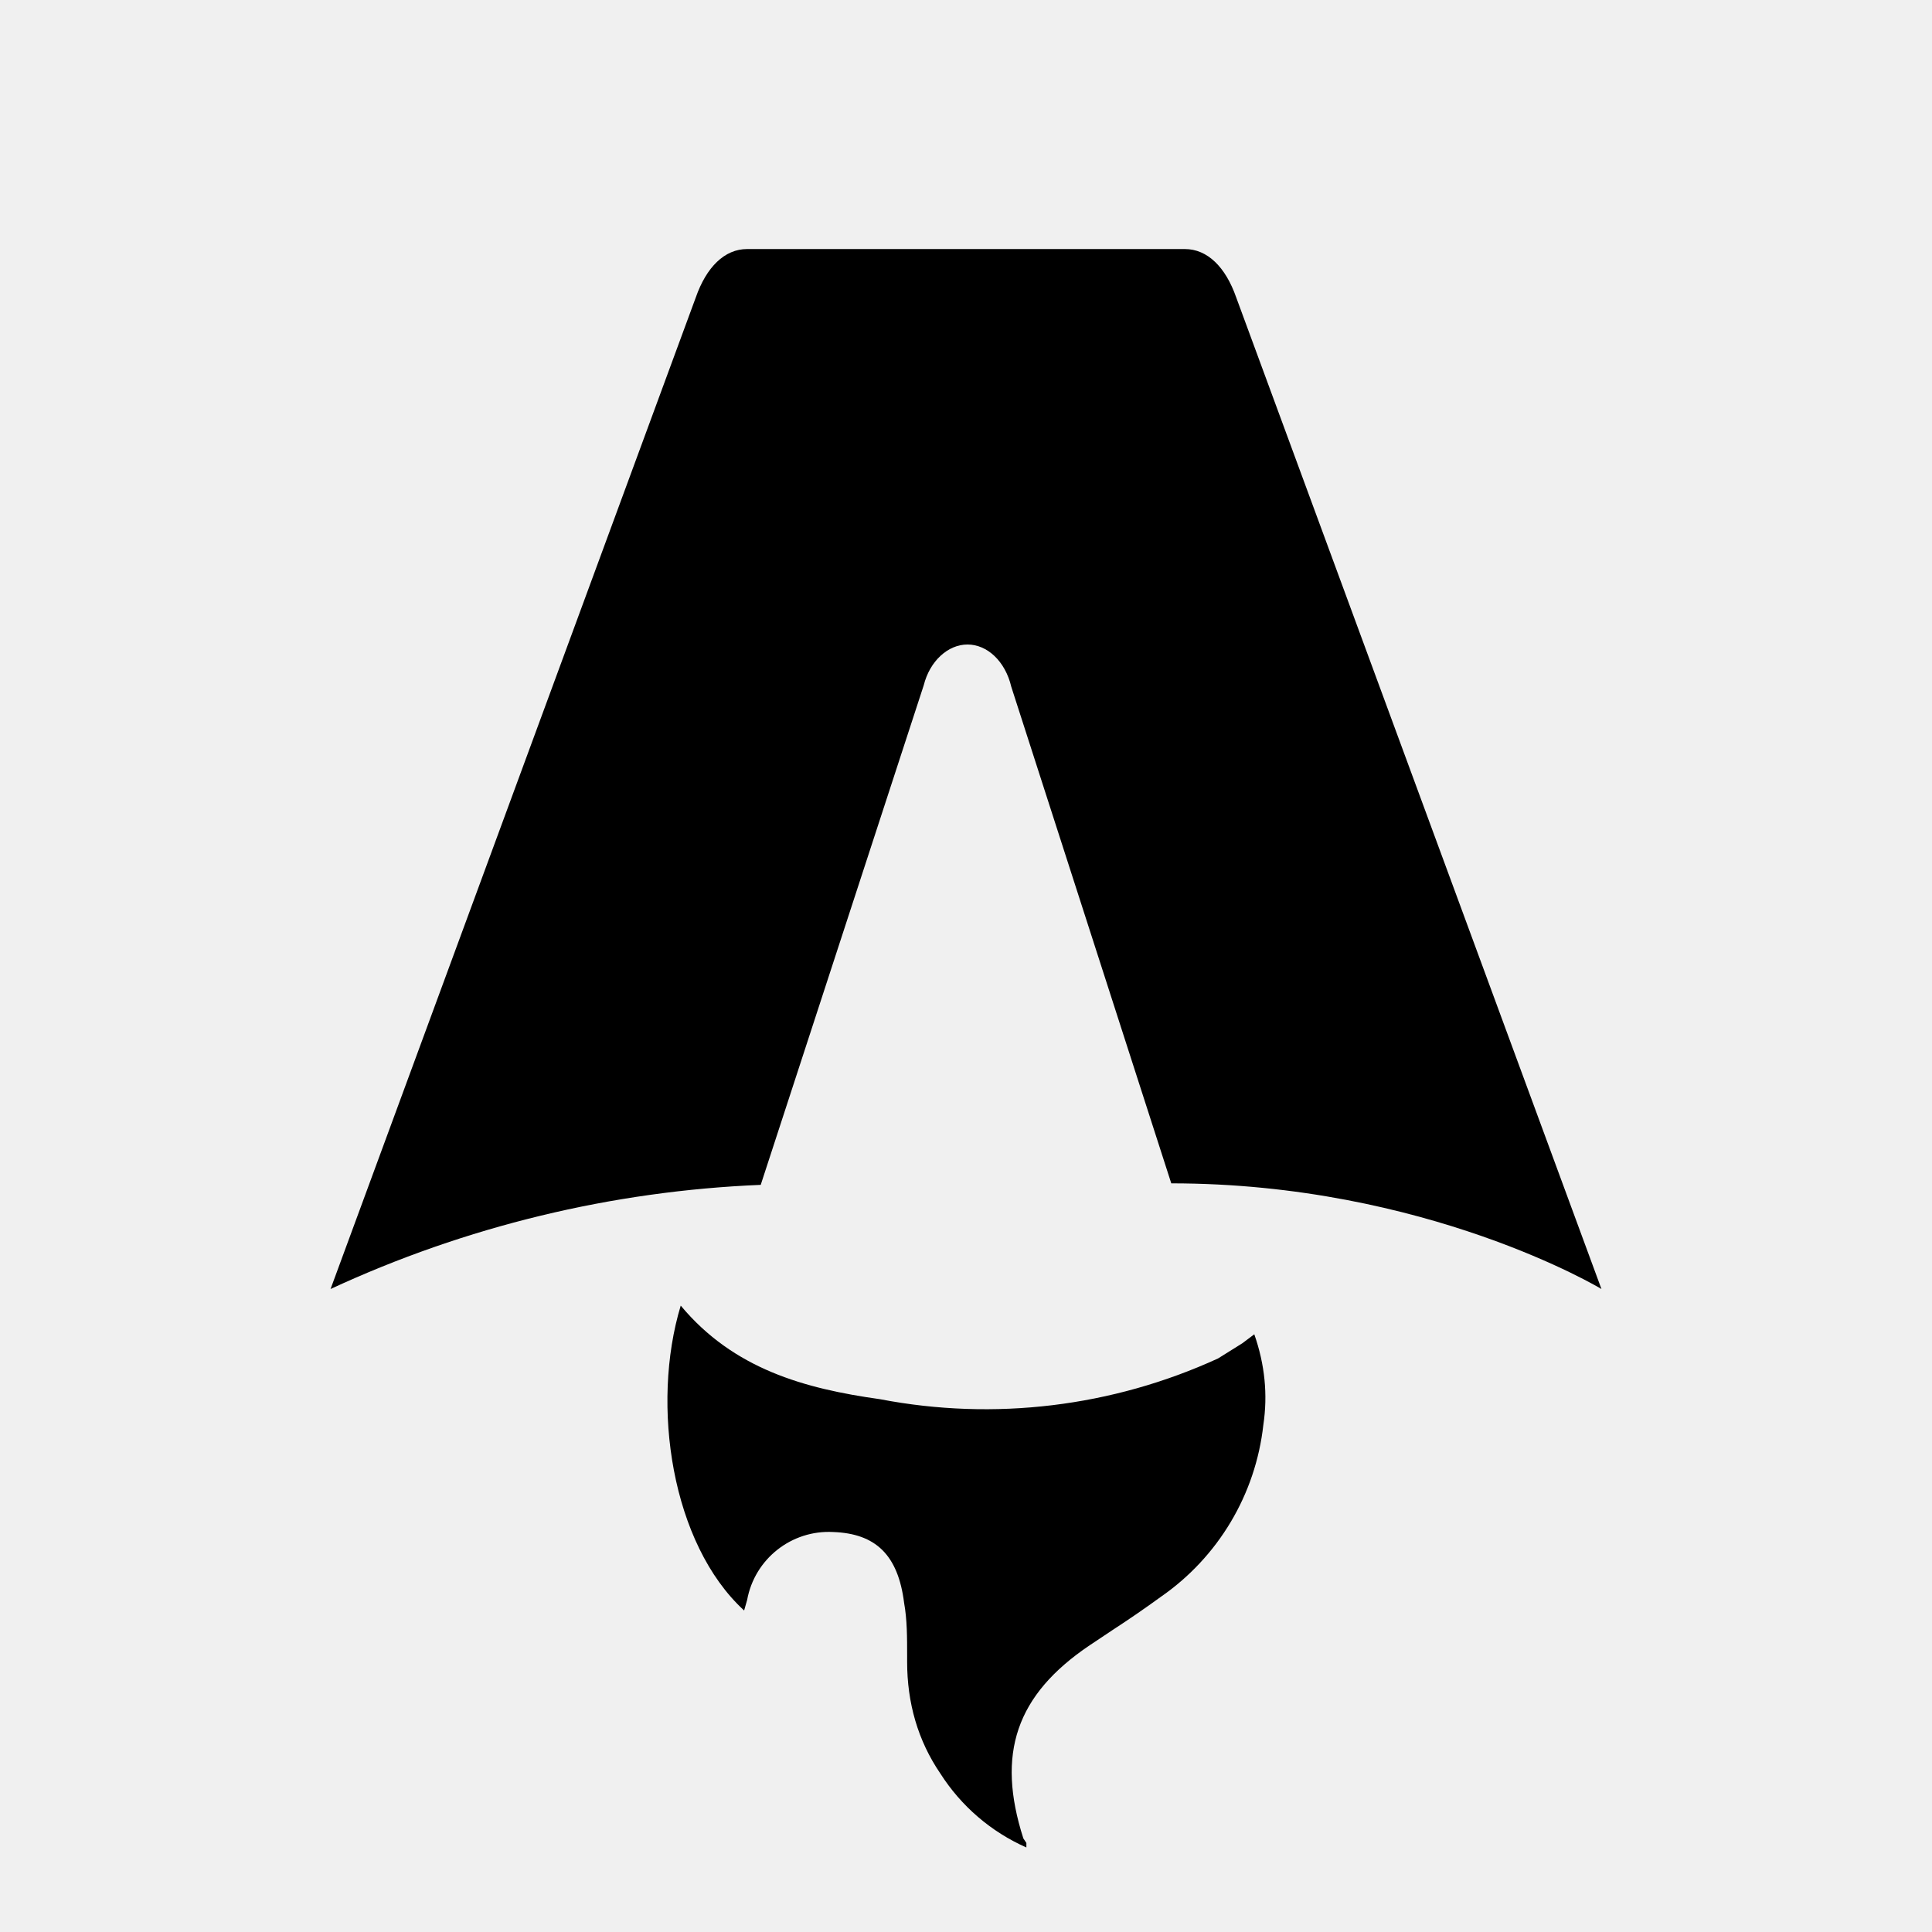
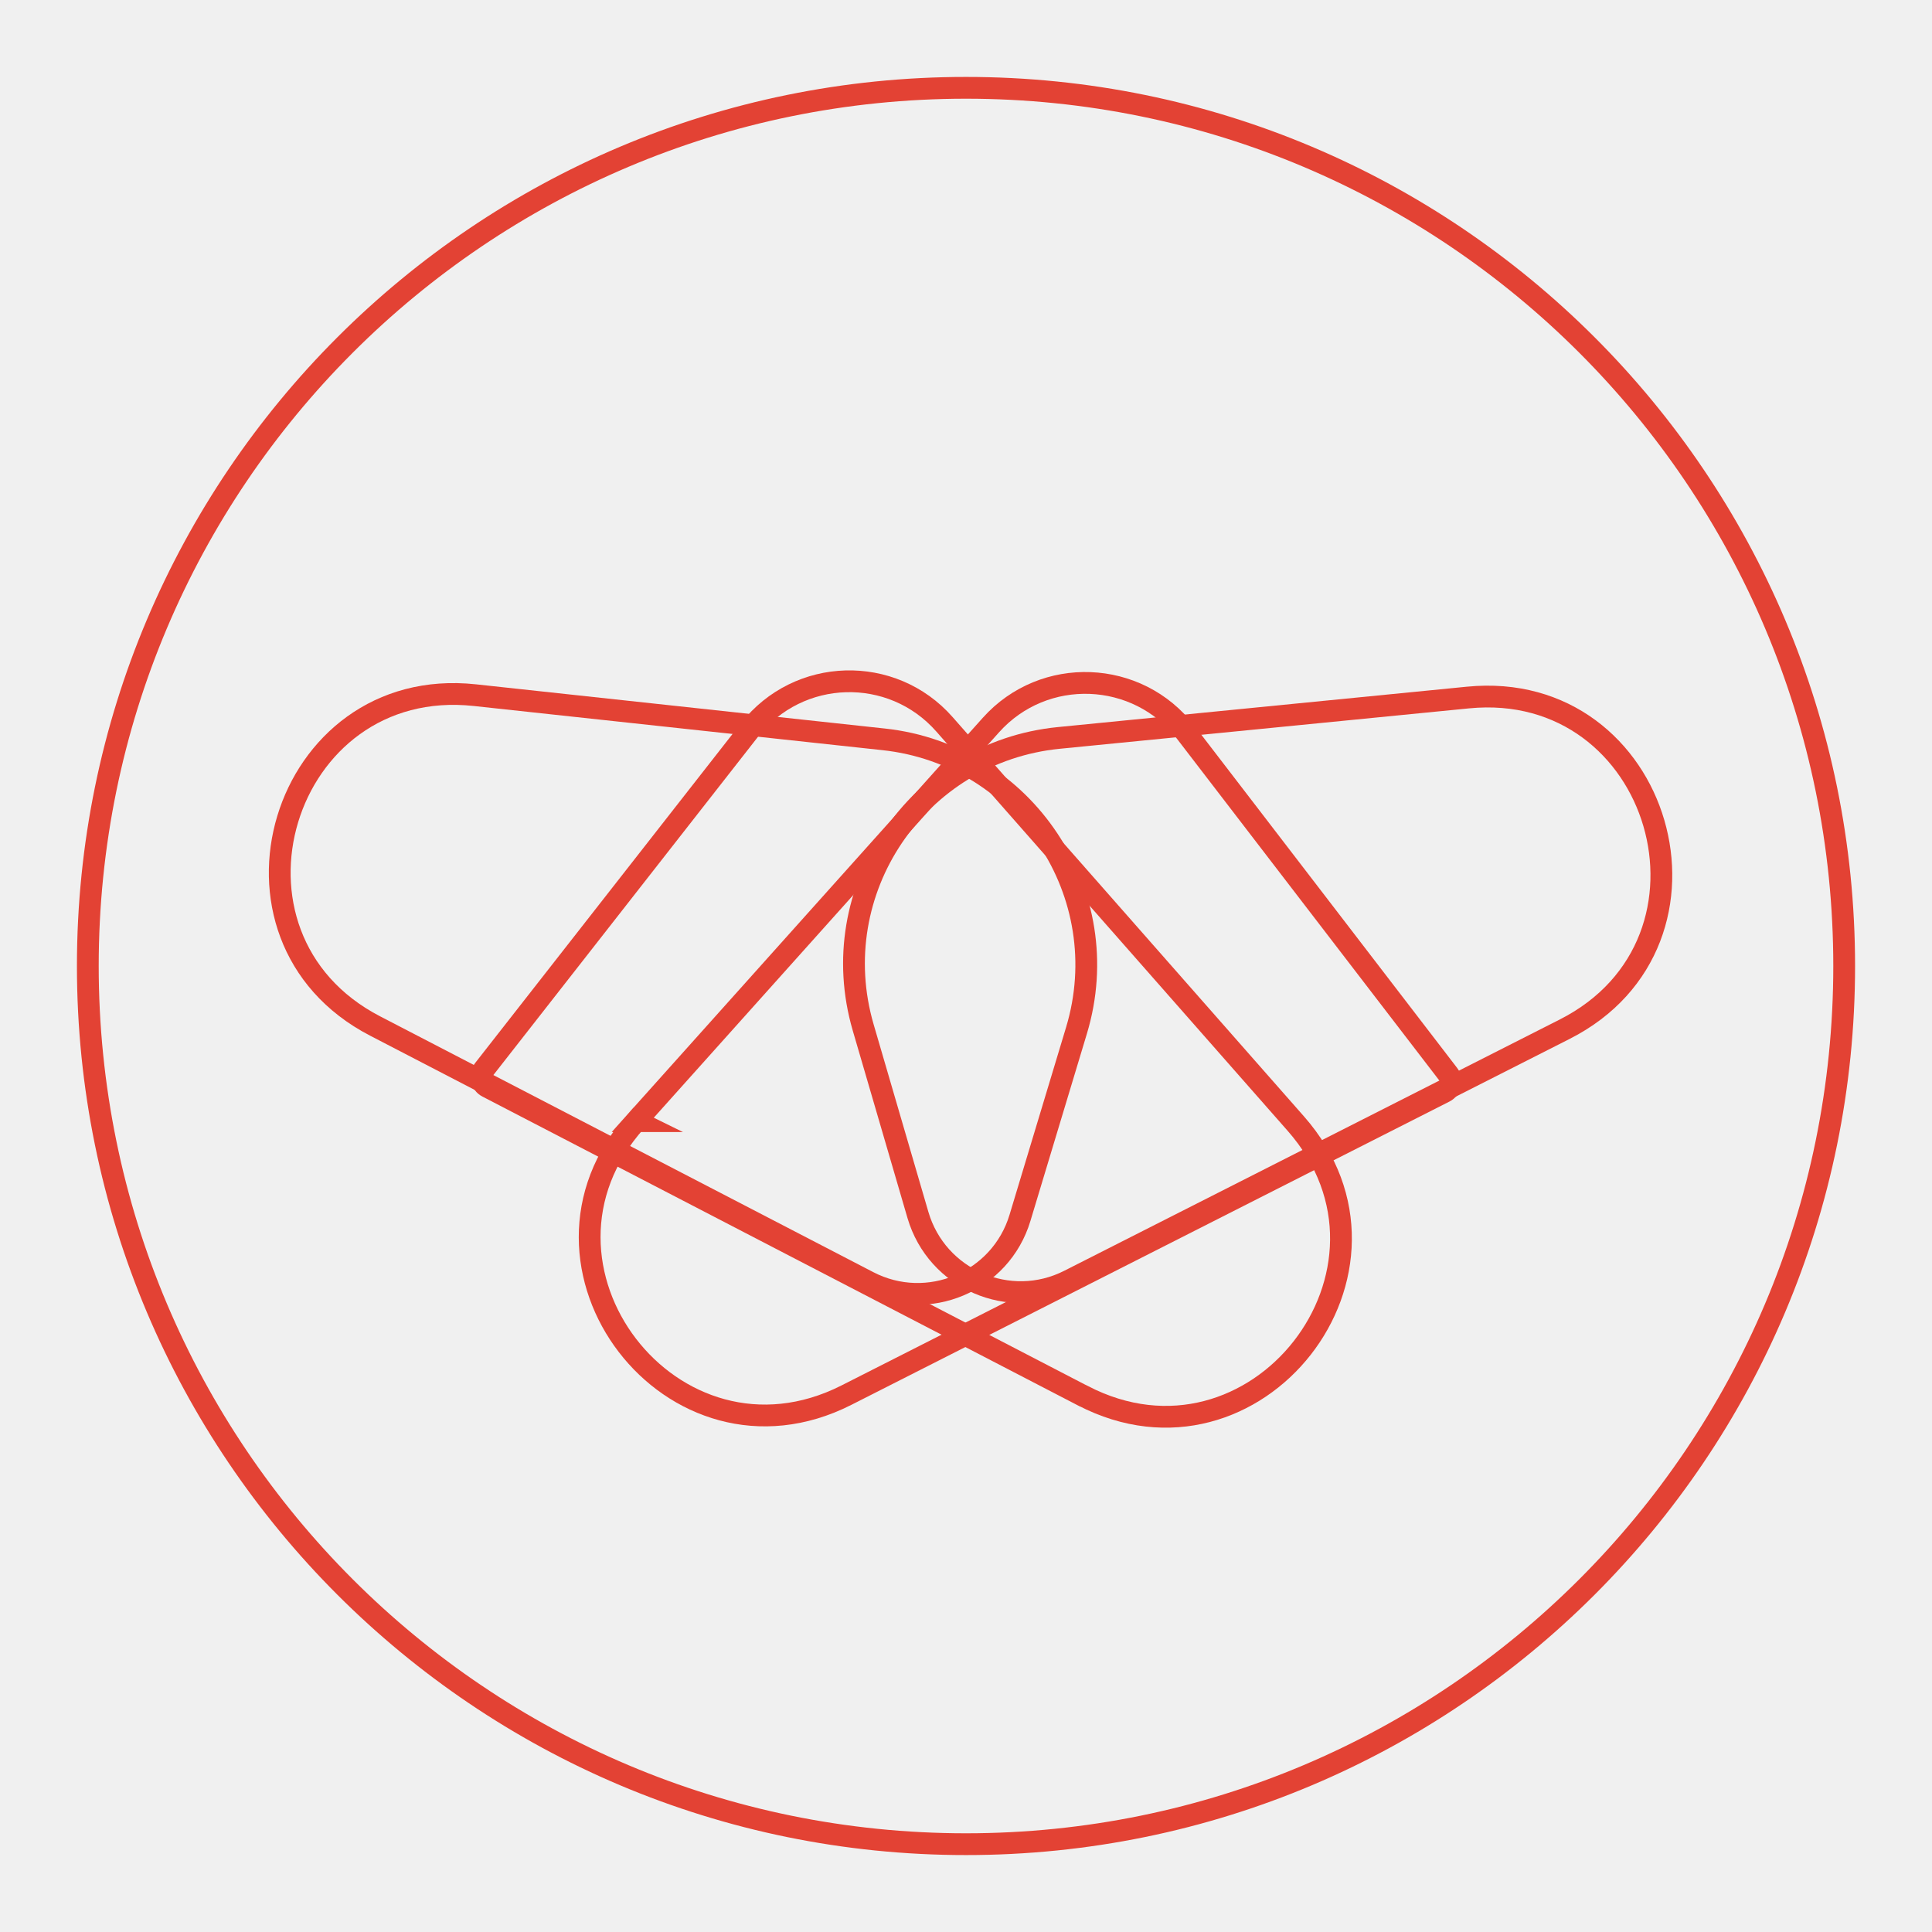
- <svg xmlns="http://www.w3.org/2000/svg" fill="none" viewBox="0 0 128 128">
-   <path d="M50.4 78.5a75.1 75.1 0 0 0-28.5 6.9l24.2-65.7c.7-2 1.9-3.2 3.4-3.2h29c1.5 0 2.7 1.2 3.4 3.2l24.2 65.7s-11.6-7-28.5-7L67 45.5c-.4-1.7-1.6-2.8-2.9-2.8-1.3 0-2.5 1.1-2.9 2.7L50.4 78.5Zm-1.1 28.2Zm-4.2-20.2c-2 6.6-.6 15.8 4.2 20.2a17.5 17.5 0 0 1 .2-.7 5.5 5.5 0 0 1 5.7-4.5c2.8.1 4.3 1.5 4.7 4.7.2 1.1.2 2.3.2 3.5v.4c0 2.7.7 5.2 2.2 7.4a13 13 0 0 0 5.7 4.9v-.3l-.2-.3c-1.8-5.6-.5-9.5 4.4-12.8l1.5-1a73 73 0 0 0 3.2-2.2 16 16 0 0 0 6.8-11.4c.3-2 .1-4-.6-6l-.8.6-1.6 1a37 37 0 0 1-22.4 2.7c-5-.7-9.7-2-13.2-6.2Z" />
-   <style>
-         path { fill: #000; }
-         @media (prefers-color-scheme: dark) {
-             path { fill: #FFF; }
-         }
-     </style>
+ <svg xmlns="http://www.w3.org/2000/svg" width="22" height="22" viewBox="0 0 22 22" fill="none">
+   <path d="M7.243 12.767L11.284 8.256C11.887 7.583 12.954 7.625 13.503 8.34L16.494 12.236C16.545 12.302 16.522 12.396 16.449 12.433L9.638 15.887C7.662 16.888 5.763 14.415 7.242 12.766L7.244 12.767H7.243Z" stroke="#E34234" stroke-width="0.248" stroke-miterlimit="10" />
+   <path d="M12.33 15.893L5.551 12.377C5.478 12.34 5.458 12.244 5.509 12.18L8.535 8.312C9.092 7.6 10.158 7.569 10.755 8.248L14.755 12.794C16.218 14.457 14.296 16.913 12.331 15.893H12.33L12.33 15.893Z" stroke="#E34234" stroke-width="0.248" stroke-miterlimit="10" />
+   <path d="M17.817 11.72L12.175 14.581C11.494 14.927 10.668 14.568 10.453 13.836L9.829 11.699C9.376 10.145 10.445 8.563 12.056 8.403L16.715 7.943C18.919 7.725 19.792 10.719 17.817 11.72V11.72Z" stroke="#E34234" stroke-width="0.248" stroke-miterlimit="10" />
+   <path d="M5.409 7.916L10.062 8.419C11.67 8.592 12.726 10.185 12.258 11.735L11.615 13.867C11.396 14.597 10.565 14.948 9.887 14.596L4.271 11.683C2.304 10.663 3.206 7.677 5.409 7.916H5.409Z" stroke="#E34234" stroke-width="0.248" stroke-miterlimit="10" />
+   <path d="M11 21C16.523 21 21 16.523 21 11C21 5.477 16.523 1 11 1C5.477 1 1 5.477 1 11C1 16.523 5.477 21 11 21Z" stroke="#E34234" stroke-width="0.248" stroke-miterlimit="10" />
</svg>
